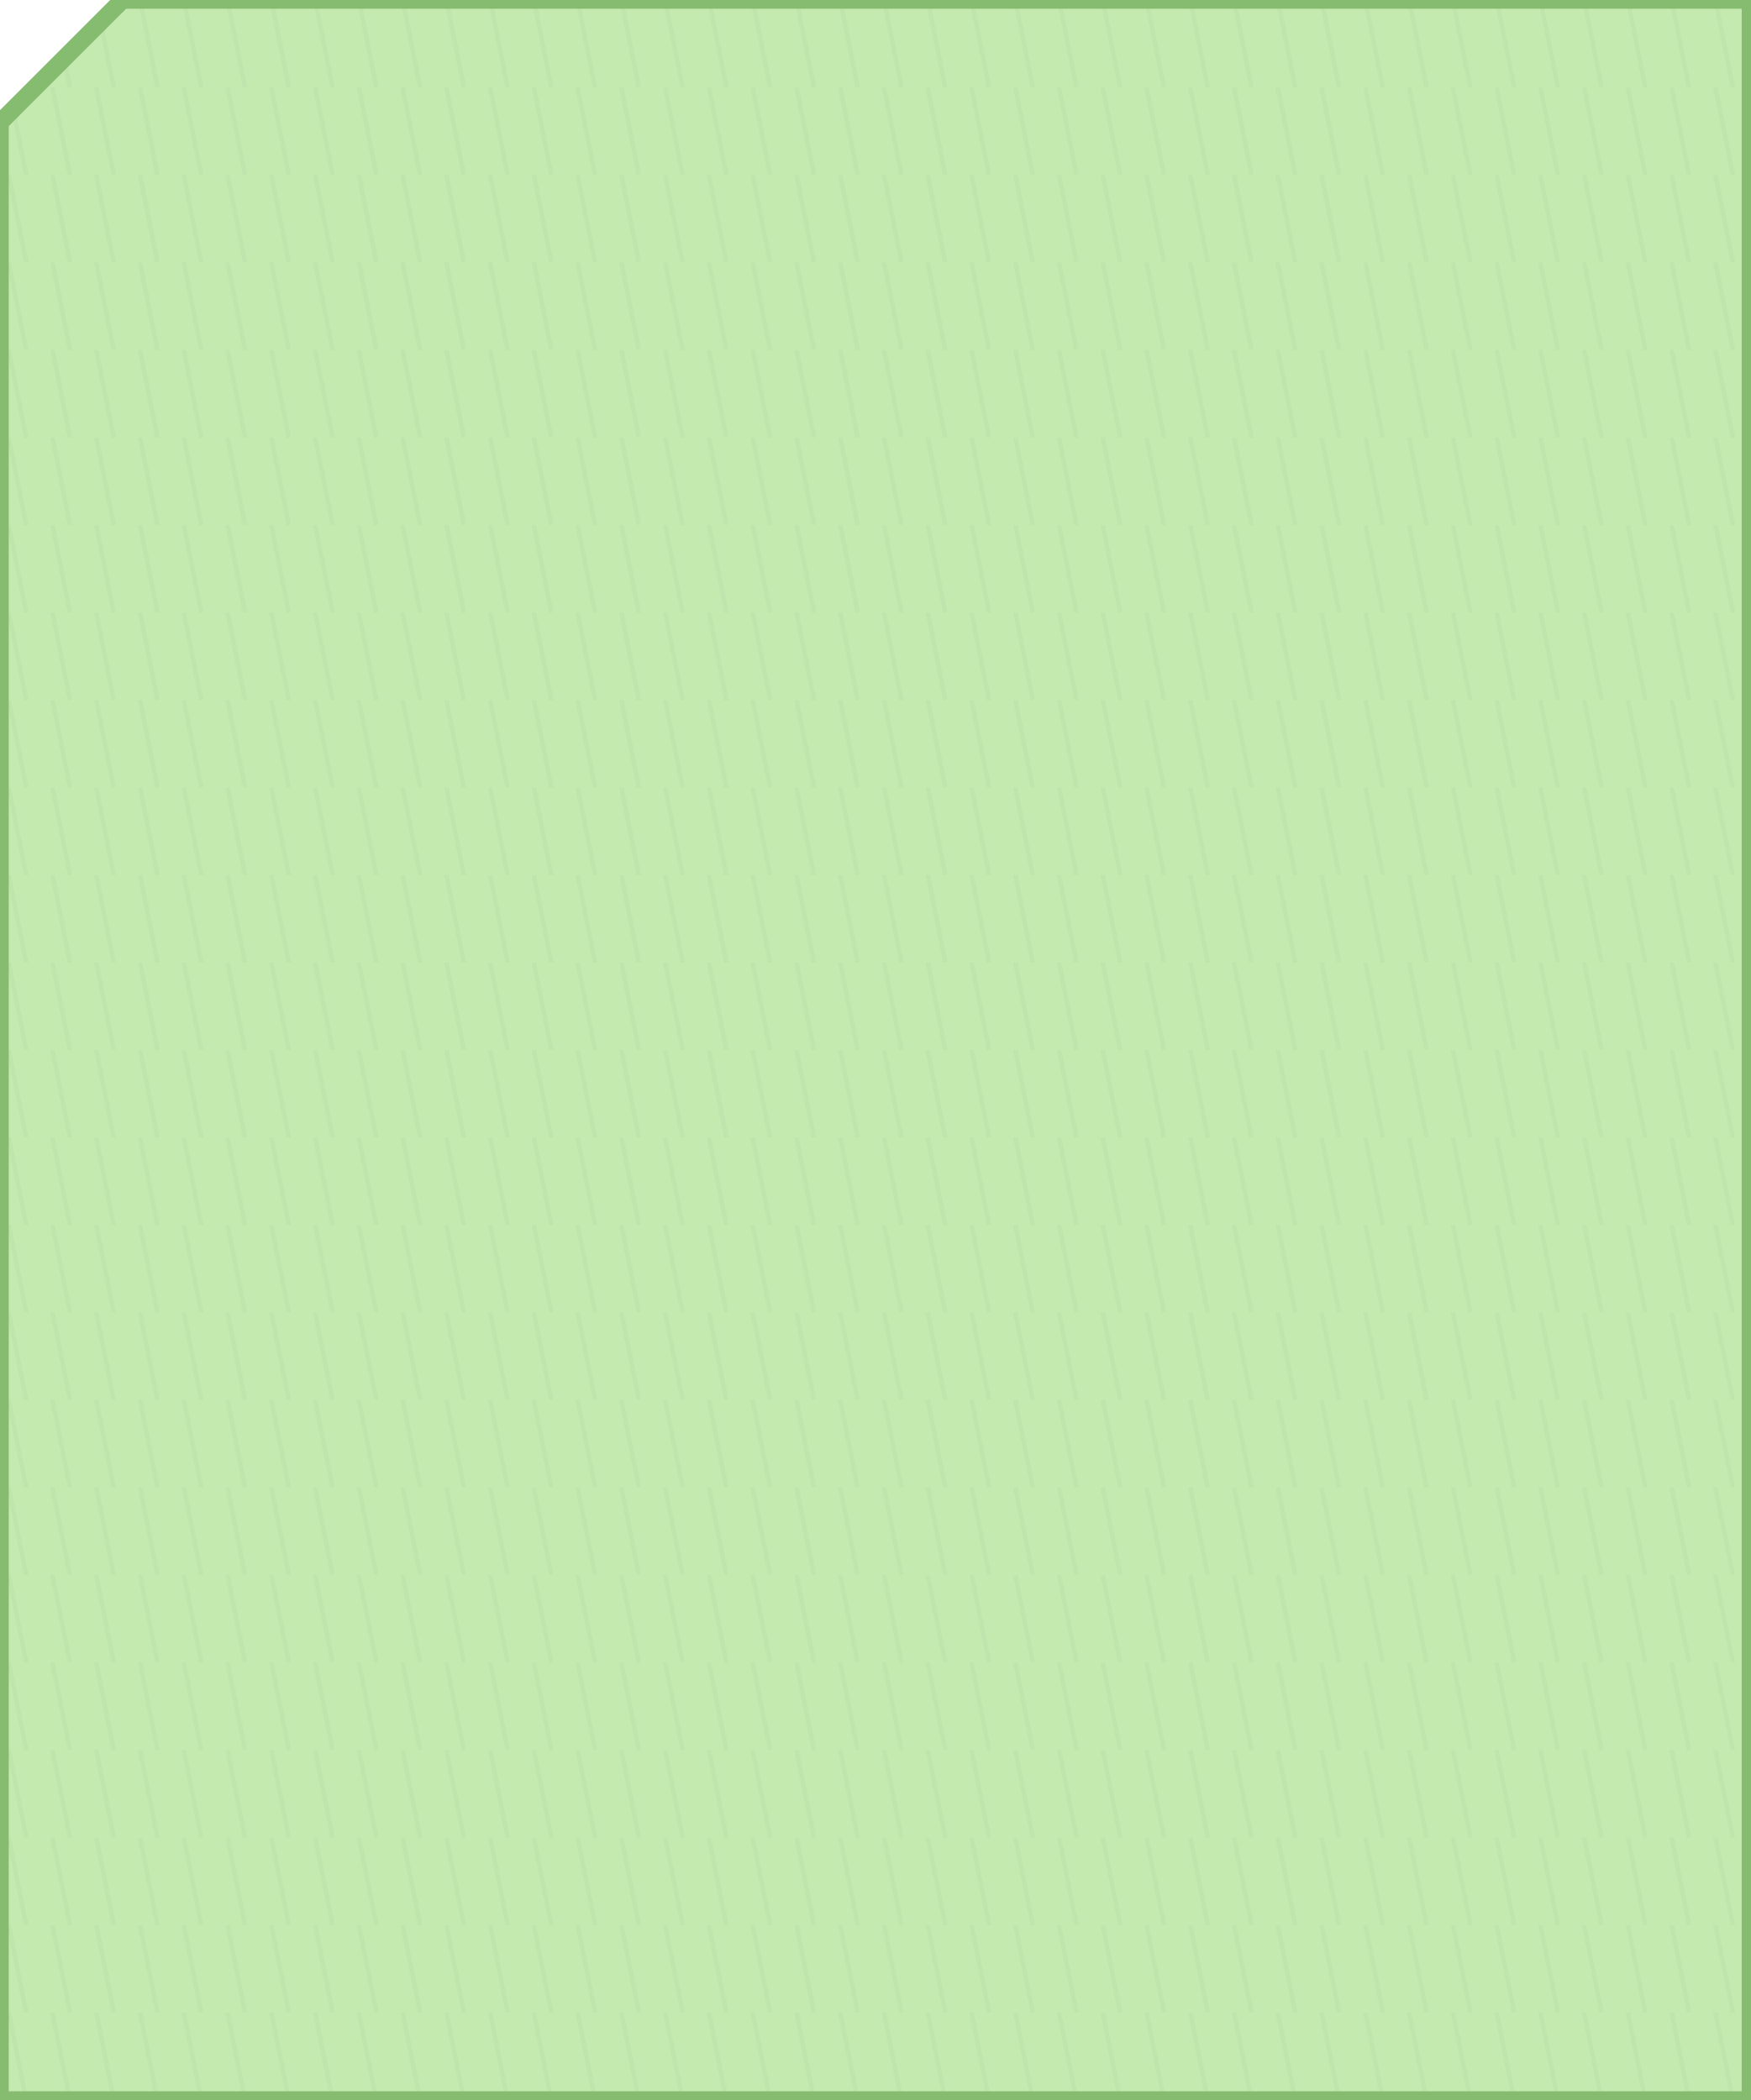
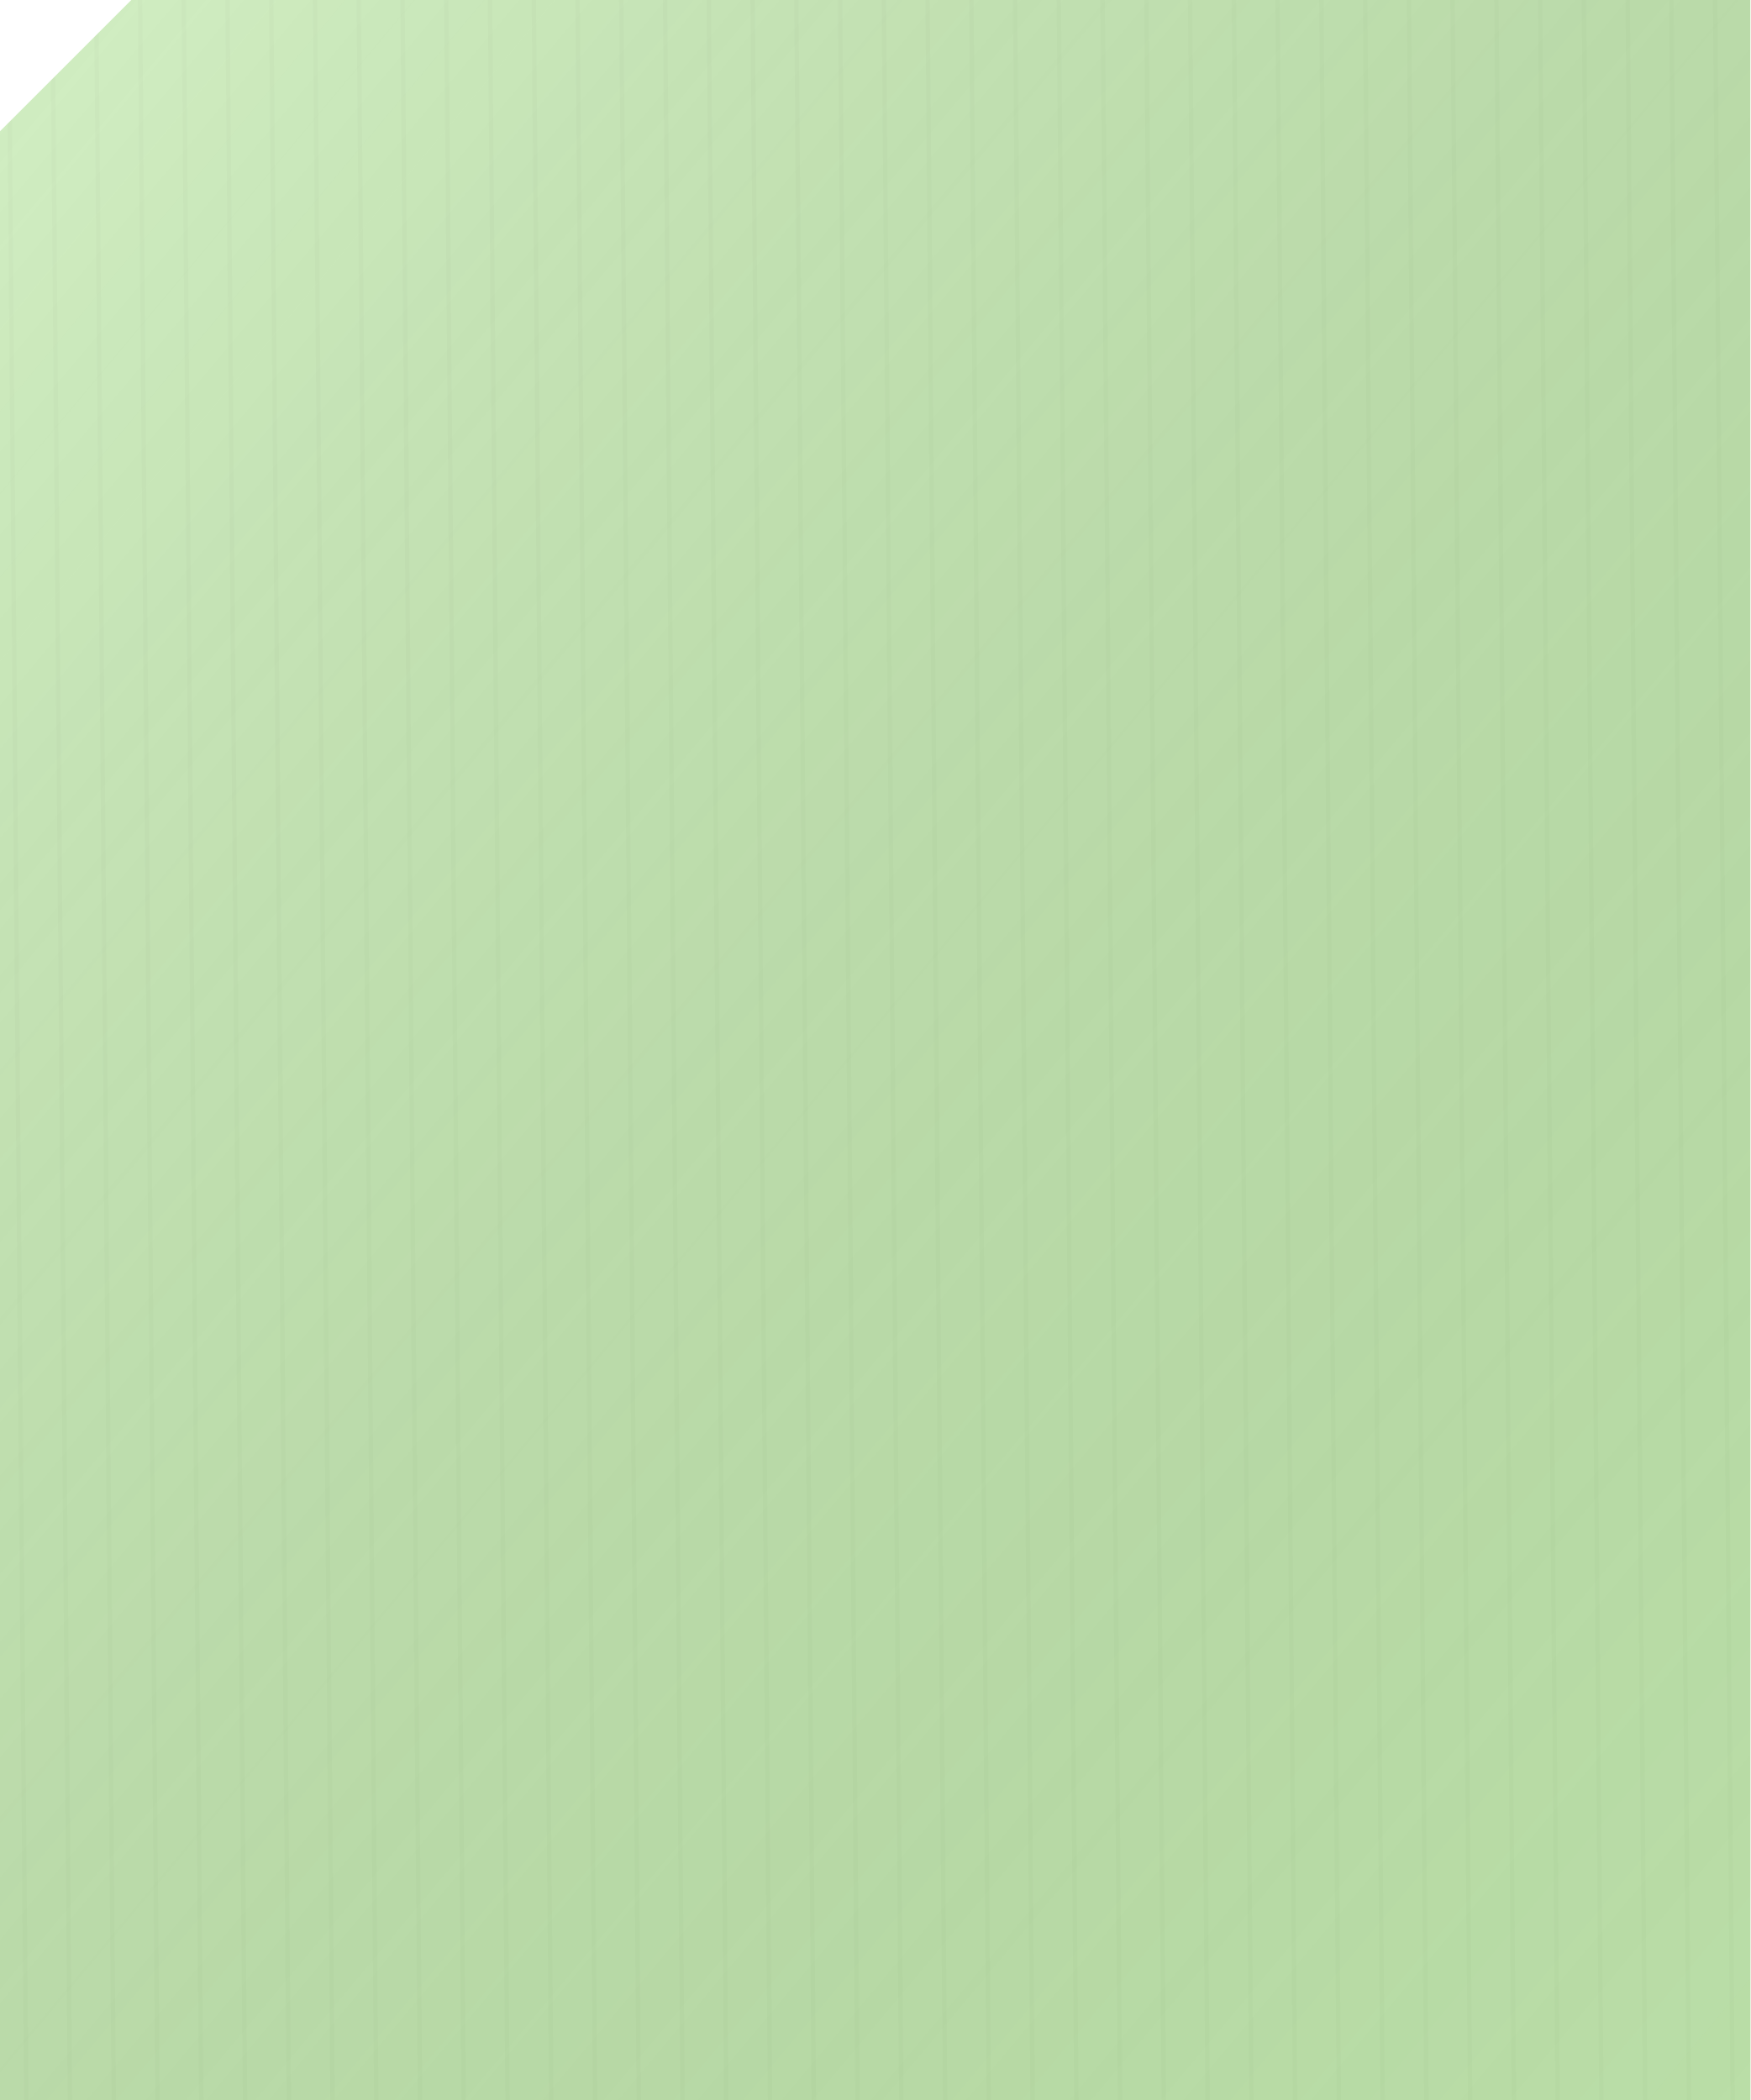
<svg xmlns="http://www.w3.org/2000/svg" viewBox="0 0 200 240" preserveAspectRatio="xMidYMid meet" aria-hidden="true" focusable="false" data-visual-axis="orientation" data-visual-value="8">
  <defs>
-     <pattern id="sticky-home-expanded" patternUnits="userSpaceOnUse" width="10" height="10">
-       <rect width="10" height="10" fill="#c4eab0" />
-       <path d="M1 0L3 10M6 0L8 10" stroke="#1b1b1b" stroke-width="0.5" stroke-opacity="0.025" />
+     <linearGradient id="sticky-home-expanded-shade" x1="0" y1="0" x2="1" y2="1">
+       <stop offset="0%" stop-color="#ffffff" stop-opacity="0.25" />
+       <stop offset="100%" stop-color="#000000" stop-opacity="0.05" />
+     </linearGradient>
+     <pattern id="sticky-home-expanded" patternUnits="userSpaceOnUse" width="200" height="240">
+       <rect width="200" height="240" fill="#c4eab0" />
+       <rect width="200" height="240" fill="url(#sticky-home-expanded-shade)" />
+       <path d="M1 0L3 240M6 0L8 240M11 0L13 240M16 0L18 240M21 0L23 240M26 0L28 240M31 0L33 240M36 0L38 240M41 0L43 240M46 0L48 240M51 0L53 240M56 0L58 240M61 0L63 240M66 0L68 240M71 0L73 240M76 0L78 240M81 0L83 240M86 0L88 240M91 0L93 240M96 0L98 240M101 0L103 240M106 0L108 240M111 0L113 240M116 0L118 240M121 0L123 240M126 0L128 240M131 0L133 240M136 0L138 240M141 0L143 240M146 0L148 240M151 0L153 240M156 0L158 240M161 0L163 240M166 0L168 240M171 0L173 240M176 0L178 240M181 0L183 240M186 0L188 240M191 0L193 240M196 0L198 240" stroke="#1b1b1b" stroke-width="0.5" stroke-opacity="0.018" />
    </pattern>
  </defs>
  <g data-visual-axis="family" data-visual-value="0">
    <g data-visual-axis="palette" data-visual-value="0">
      <g data-visual-axis="surface" data-visual-value="0">
        <g data-visual-axis="shape" data-visual-value="3">
          <g data-visual-axis="fold" data-visual-value="3">
            <g data-visual-axis="tape" data-visual-value="0">
              <g data-visual-axis="detail" data-visual-value="3">
-                 <polygon points="14,0 200,0 200,240 0,240 0,14" fill="url(#sticky-home-expanded)" stroke="#86bc70" stroke-width="2" stroke-linejoin="round" data-visual-axis="silhouette" data-visual-value="3" data-visual-scope="self" />
+                 <polygon points="15,0 200,0 200,240 0,240 0,15" fill="url(#sticky-home-expanded)" stroke="none" stroke-width="0" stroke-linejoin="round" data-visual-axis="silhouette" data-visual-value="3" data-visual-scope="self" />
              </g>
            </g>
          </g>
        </g>
      </g>
    </g>
  </g>
  <rect x="24" y="28" width="152" height="174" fill="none" stroke="none" data-theme-content-area="content" />
</svg>
